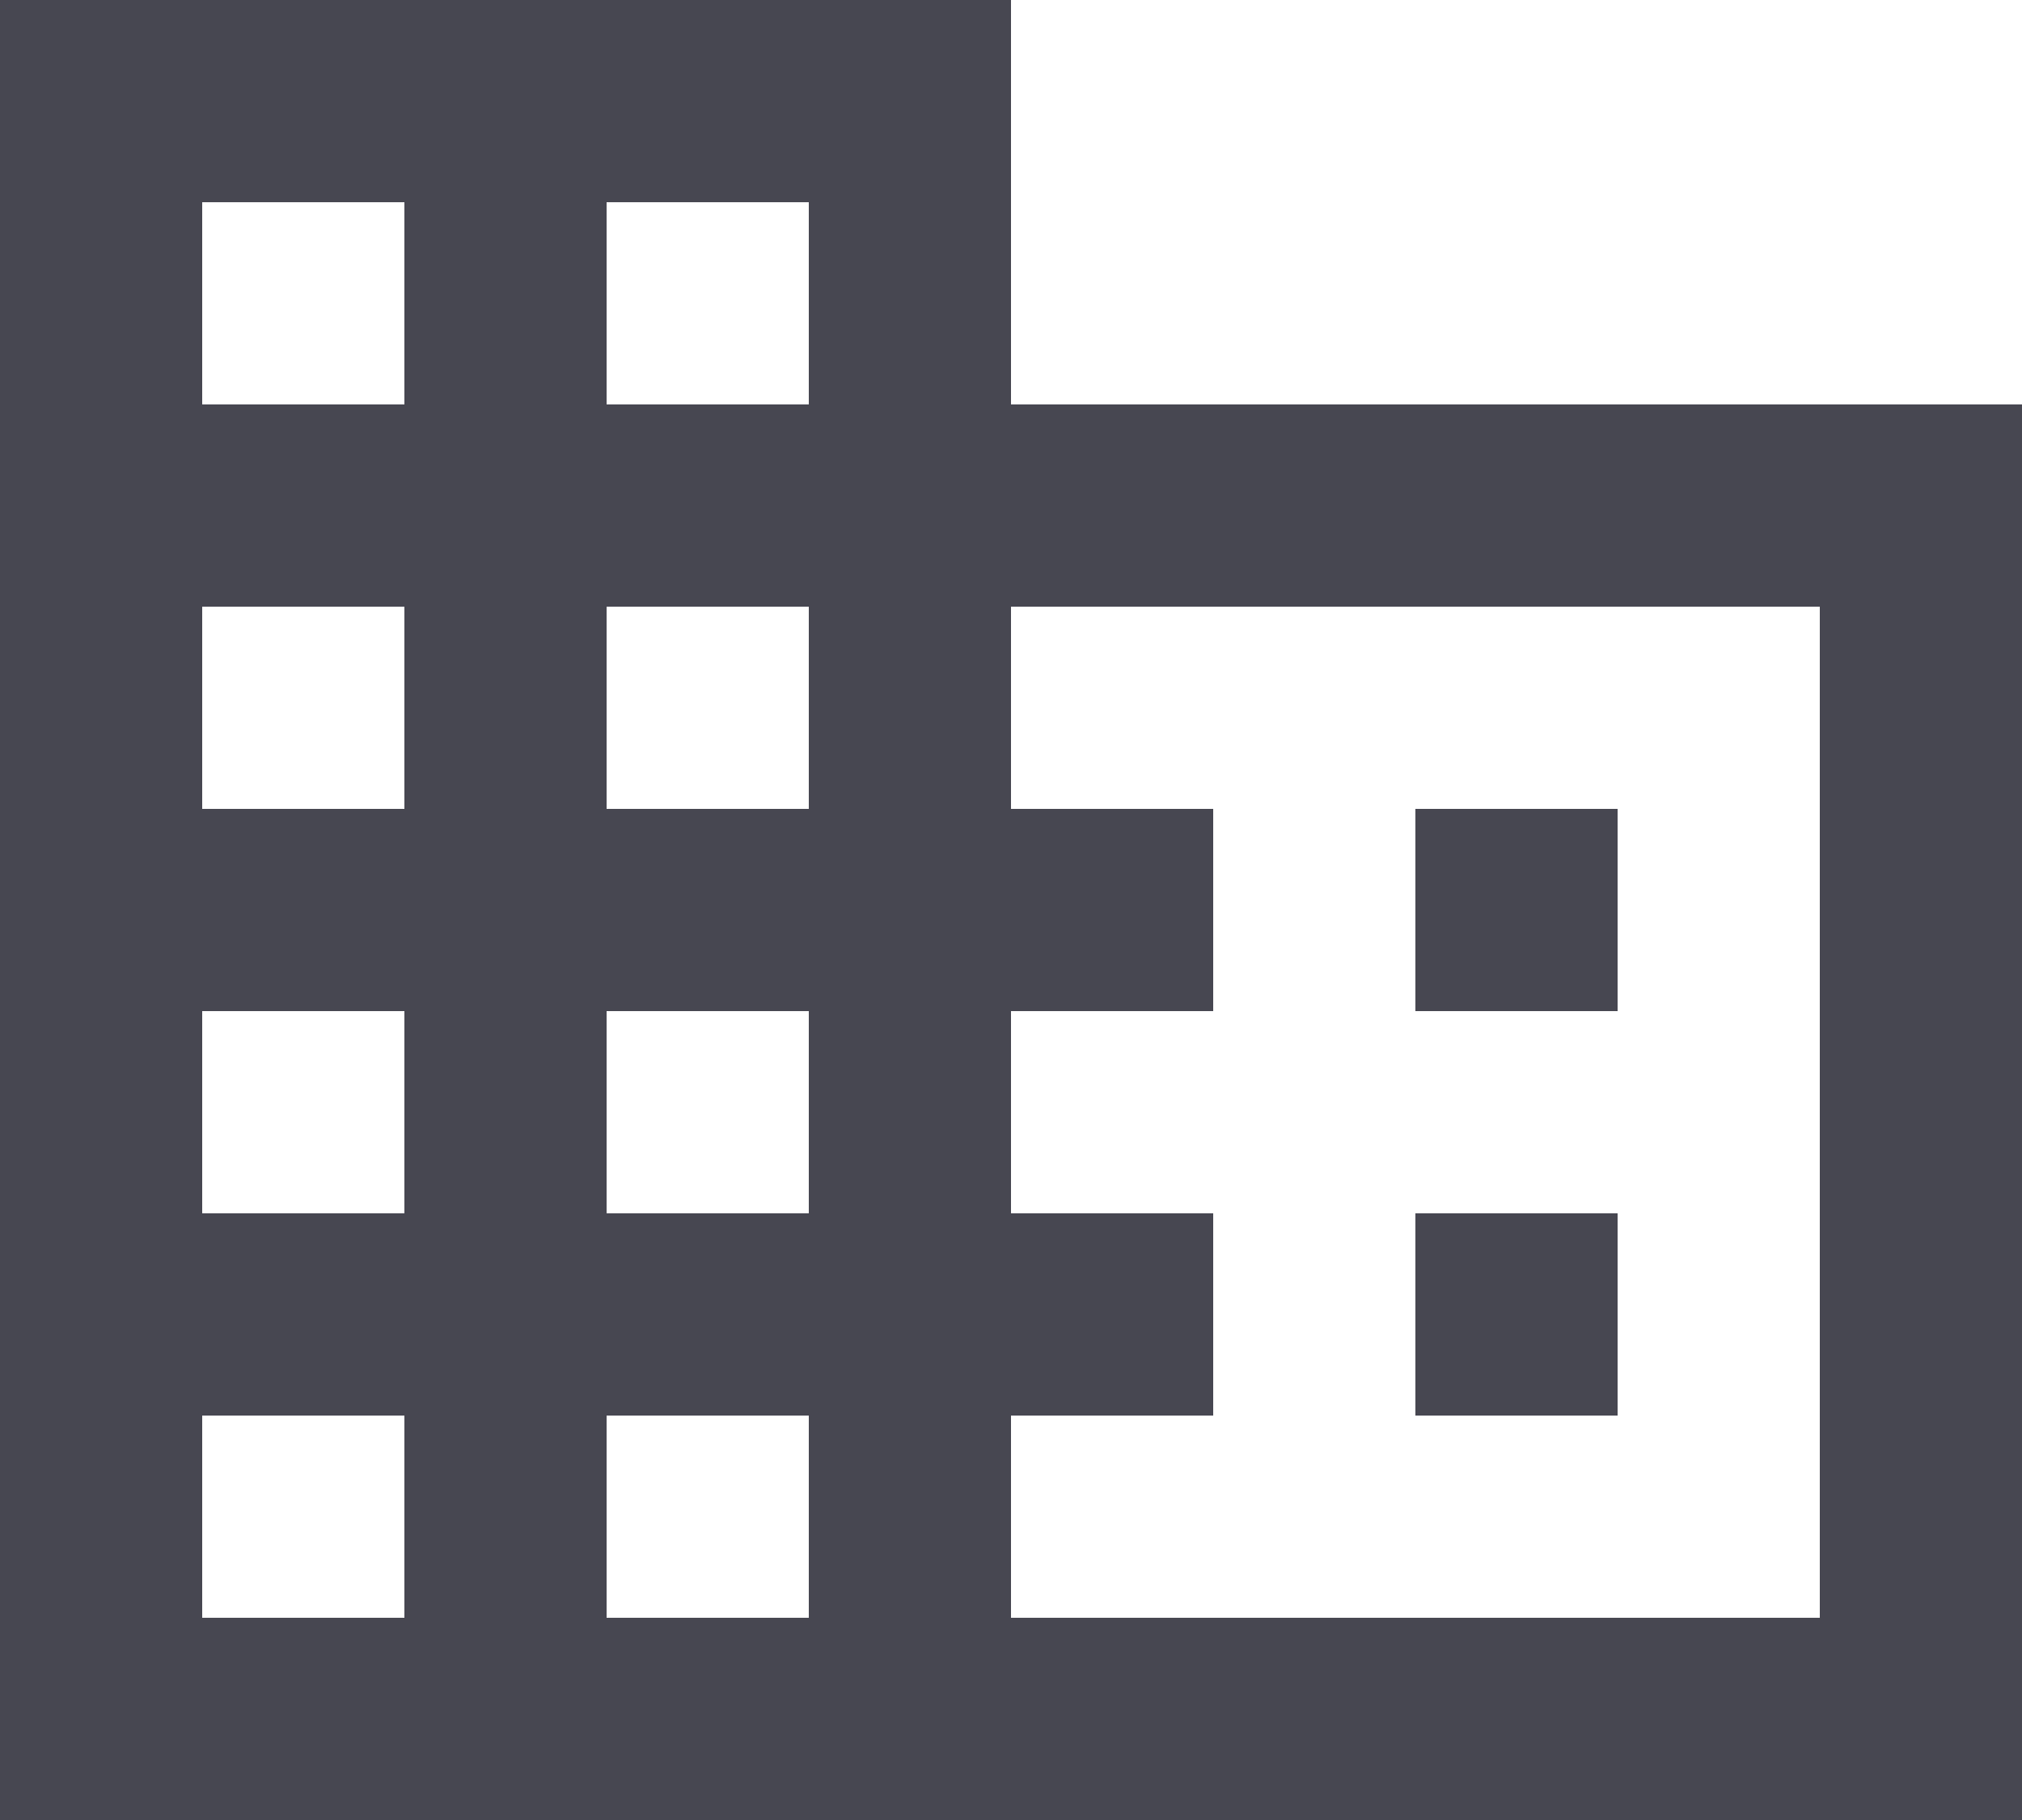
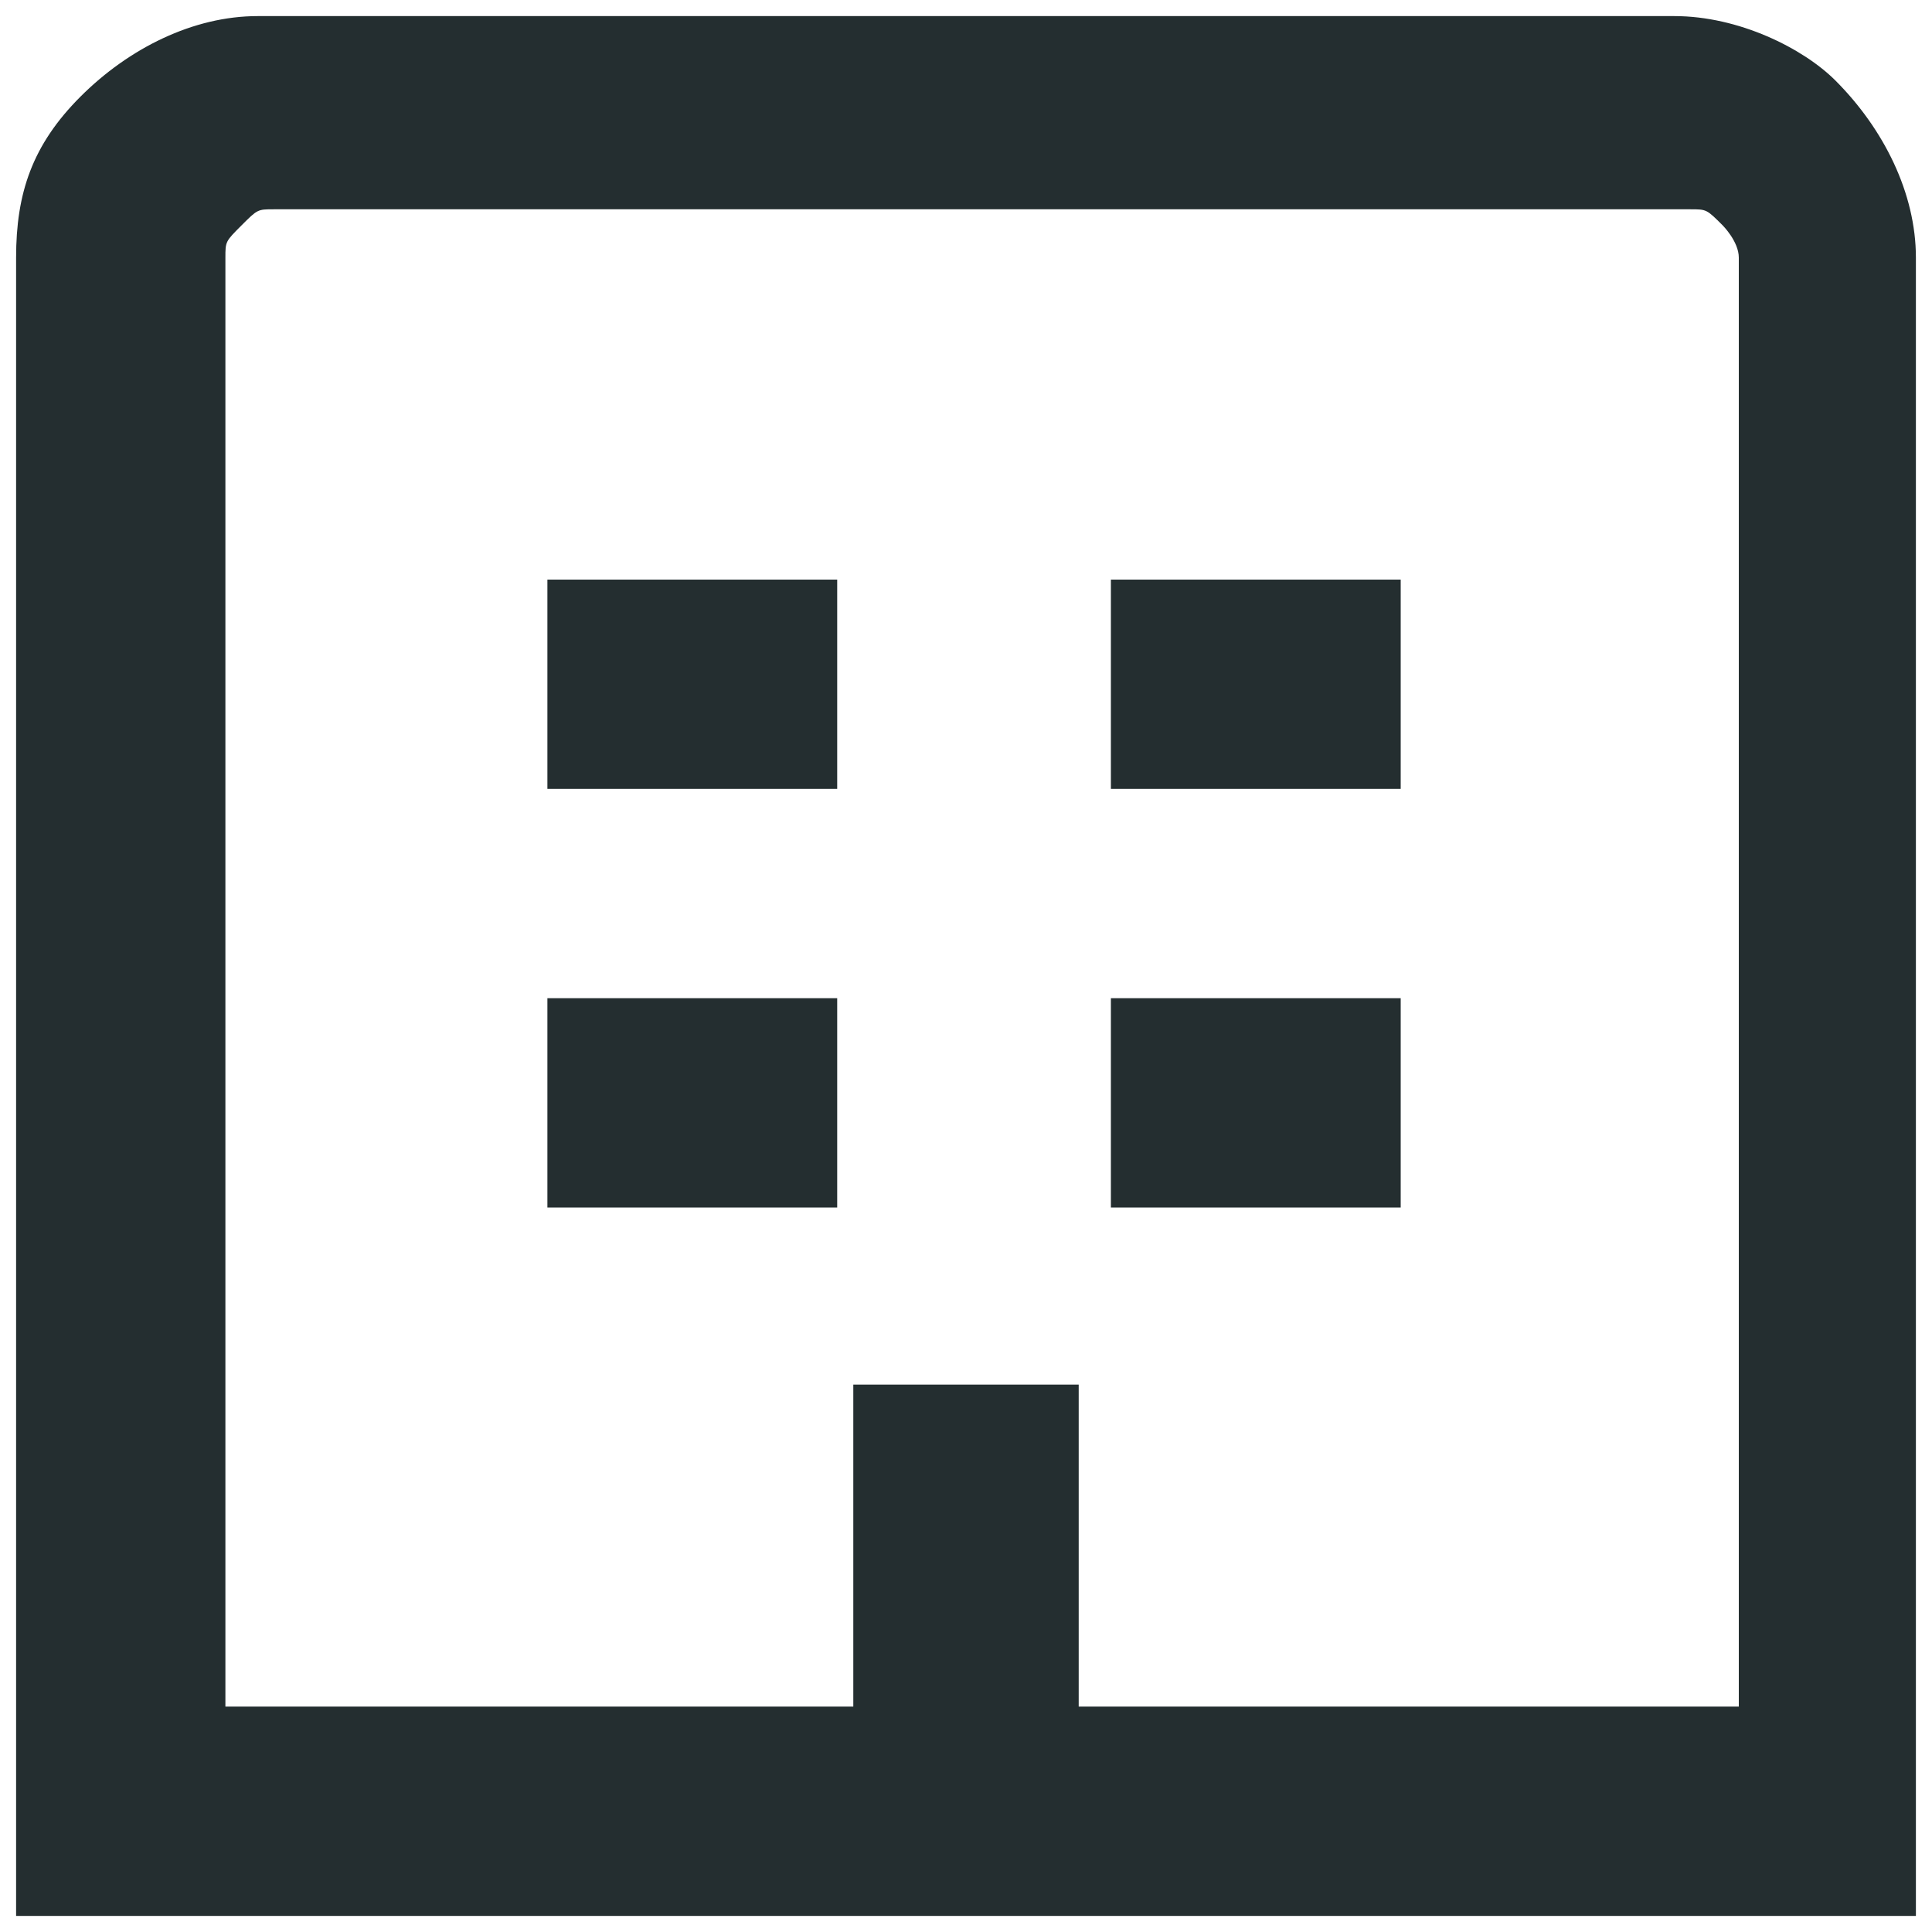
- <svg xmlns="http://www.w3.org/2000/svg" viewBox="0 0 20 18">
-   <path d="M10 4h10v14H0V0h10v4zM2 16h2v-2H2v2zm2-4H2v-2h2v2zM2 8h2V6H2v2zm2-4H2V2h2v2zm2 12h2v-2H6v2zm2-4H6v-2h2v2zM6 8h2V6H6v2zm2-4H6V2h2v2zm10 12V6h-8v2h2v2h-2v2h2v2h-2v2h8zm-2-8h-2v2h2V8zm-2 4h2v2h-2v-2z" fill-rule="evenodd" clip-rule="evenodd" fill="#474751" />
+ <svg xmlns="http://www.w3.org/2000/svg" viewBox="0 0 12 12">
+   <path d="M10.4.1H1.6C1.2.1.8.3.5.6s-.4.6-.4 1v10.3h11.8V1.6c0-.4-.2-.8-.5-1.1-.2-.2-.6-.4-1-.4zm.2 10.5H6.7v-2H5.3v2H1.4v-9c0-.1 0-.1.1-.2s.1-.1.2-.1h8.8c.1 0 .1 0 .2.1 0 0 .1.1.1.2v9zm-3.7-7h1.8v1.3H6.9V3.6zm-3.5 0h1.8v1.3H3.4V3.6zm3.5 2.6h1.8v1.3H6.9V6.2zm-3.5 0h1.8v1.3H3.4V6.2z" fill="#242e30" />
</svg>
